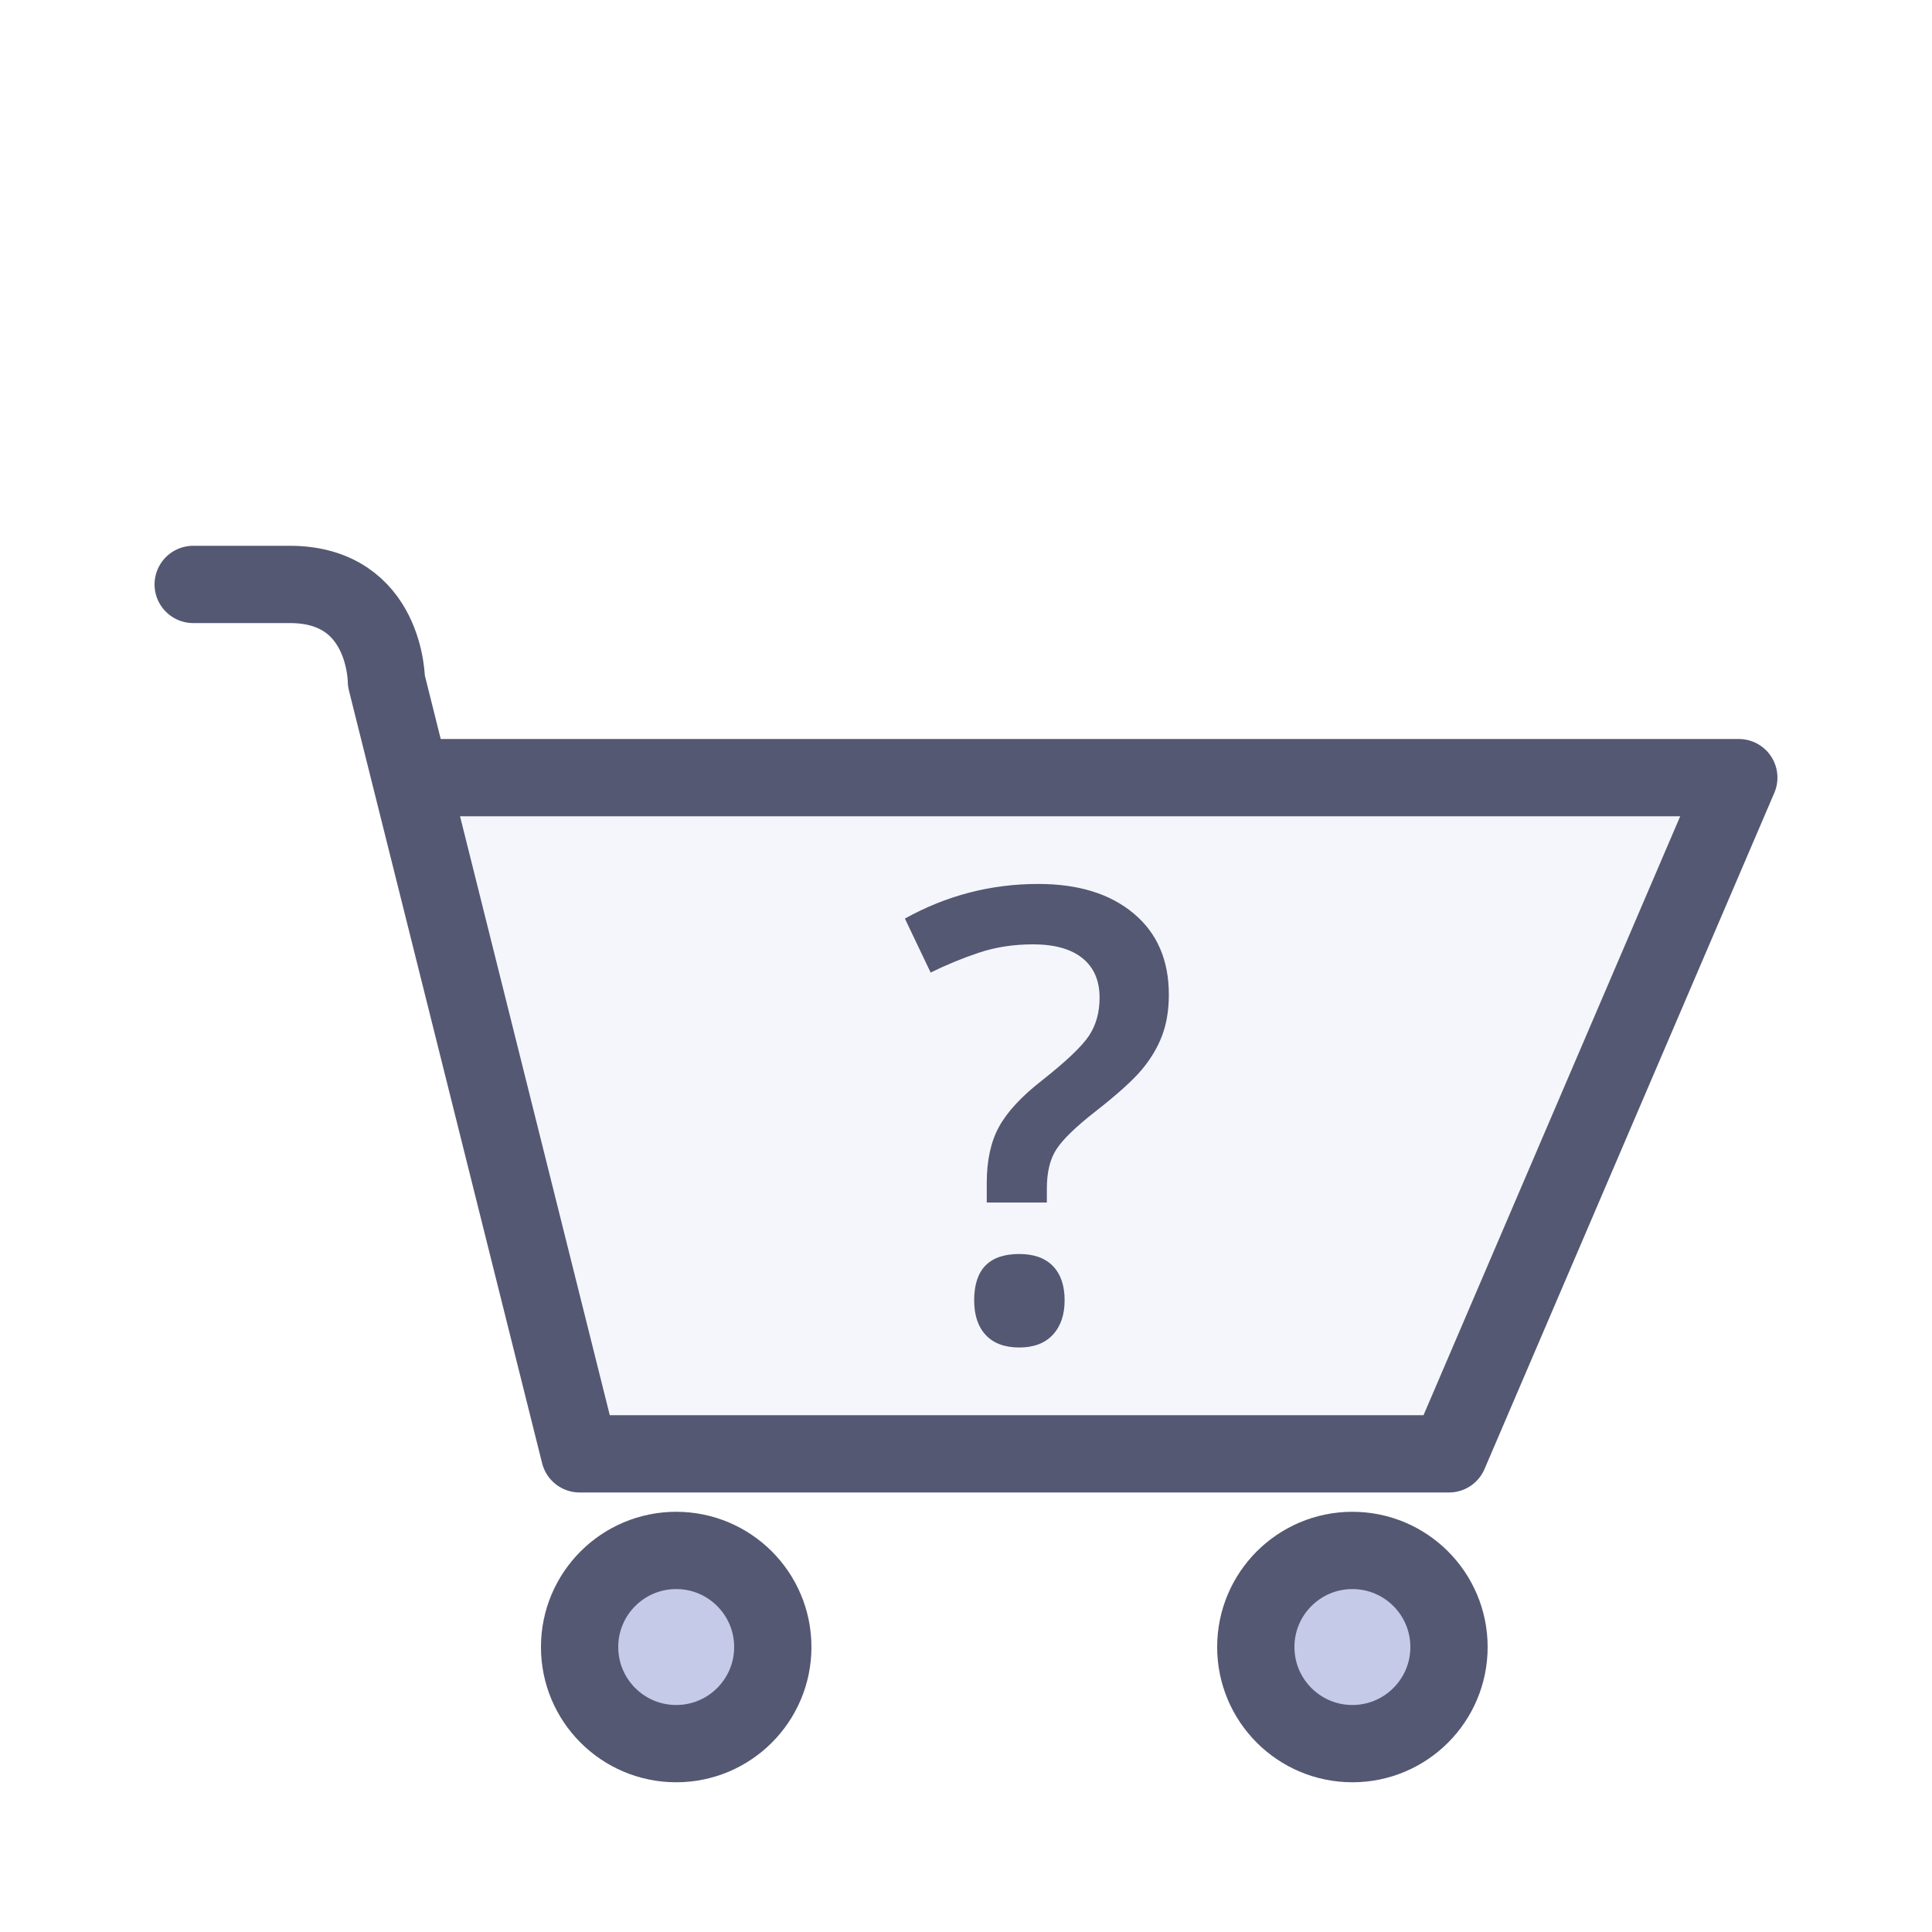
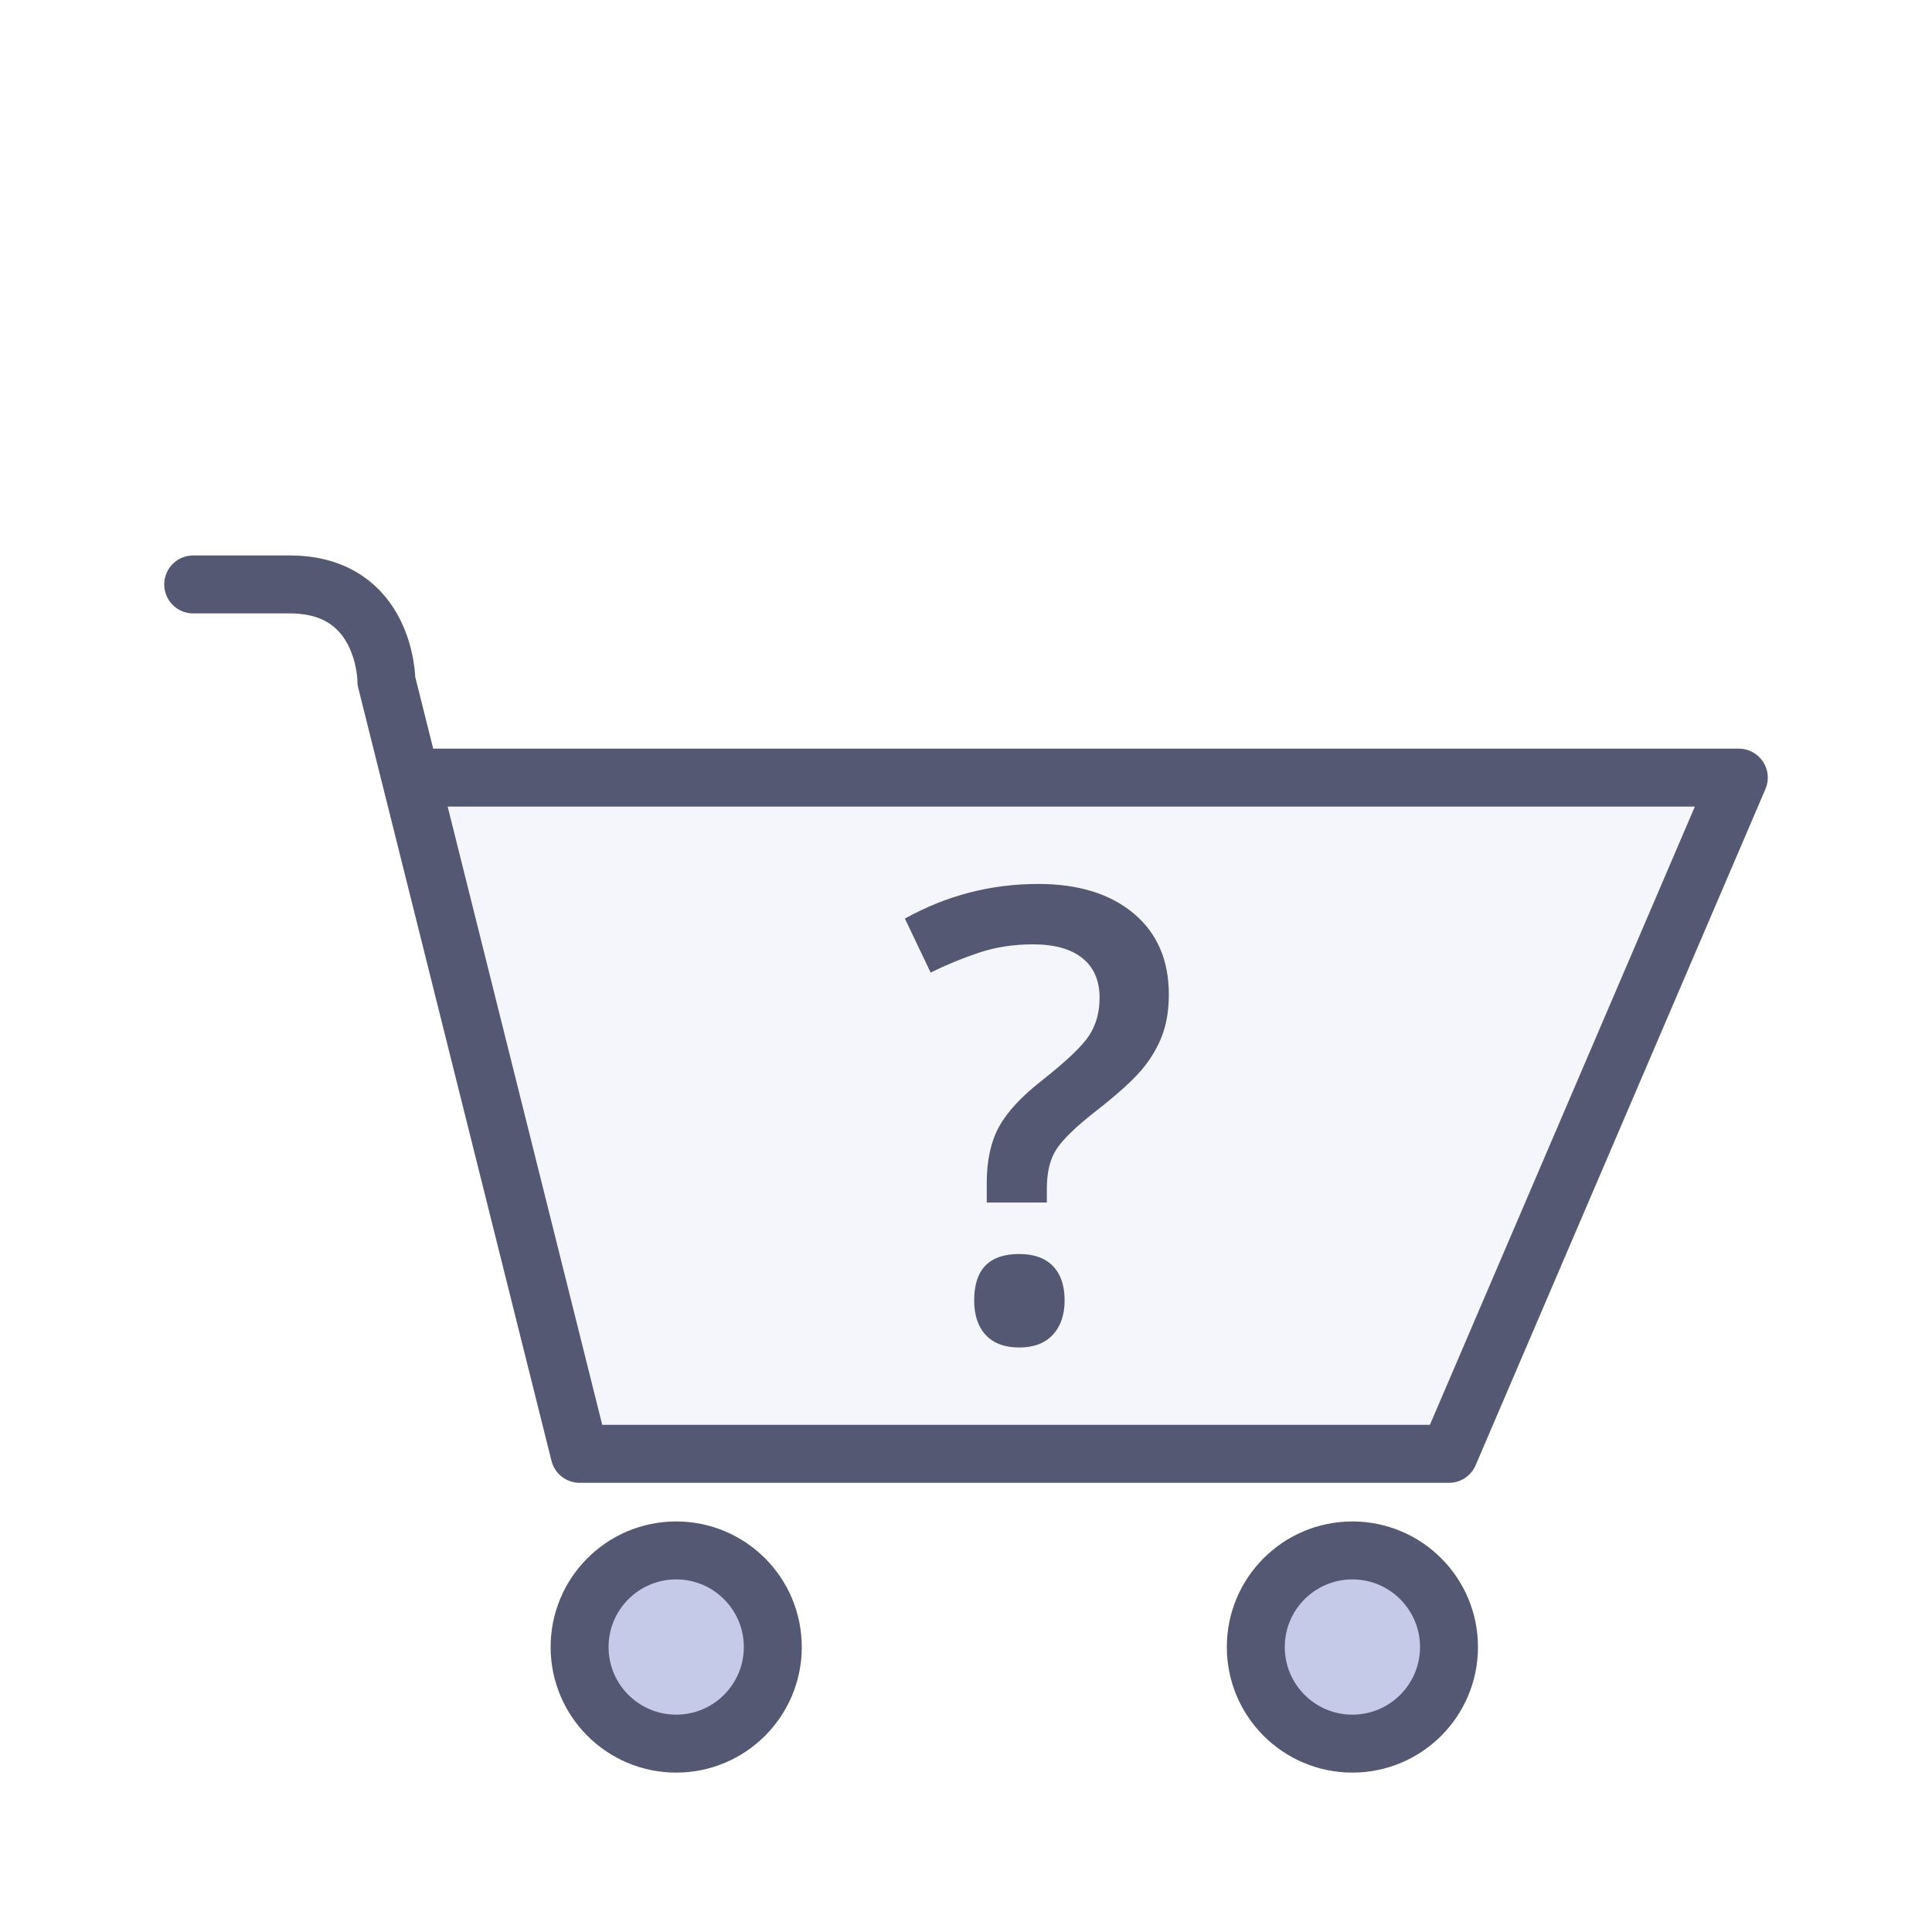
<svg xmlns="http://www.w3.org/2000/svg" version="1.2" baseProfile="tiny" id="Layer_1" x="0px" y="0px" width="200px" height="200px" viewBox="0 0 200 200" xml:space="preserve">
  <path fill="#F5F6FC" d="M42.5,80.5H180l-30,70H60L42.5,80.5z" />
-   <path fill="none" stroke="#545872" stroke-width="8" stroke-linecap="round" stroke-linejoin="round" stroke-miterlimit="10" d="  M20,60.5h10c10,0,10,10,10,10l20,80h90l30-70H45" />
-   <circle fill="#C5CAE9" stroke="#545872" stroke-width="8" stroke-linecap="round" stroke-linejoin="round" stroke-miterlimit="10" cx="70" cy="170.5" r="10" />
-   <circle fill="#C5CAE9" stroke="#545872" stroke-width="8" stroke-linecap="round" stroke-linejoin="round" stroke-miterlimit="10" cx="140" cy="170.5" r="10" />
+   <path fill="none" stroke="#545872" stroke-width="6" stroke-linecap="round" stroke-linejoin="round" stroke-miterlimit="10" d="  M20,60.5h10c10,0,10,10,10,10l20,80h90l30-70H45" />
+   <circle fill="#C5CAE9" stroke="#545872" stroke-width="6" stroke-linecap="round" stroke-linejoin="round" stroke-miterlimit="10" cx="70" cy="170.5" r="10" />
+   <circle fill="#C5CAE9" stroke="#545872" stroke-width="6" stroke-linecap="round" stroke-linejoin="round" stroke-miterlimit="10" cx="140" cy="170.5" r="10" />
  <path fill="#545872" d="M105.512,139.994c-1.64,0-2.926-0.485-3.824-1.443c-0.89-0.947-1.34-2.275-1.34-3.943  c0-3.463,1.786-5.293,5.165-5.293c1.657,0,2.953,0.475,3.854,1.408c0.893,0.928,1.345,2.234,1.345,3.885  c0,1.625-0.456,2.94-1.354,3.91C108.443,139.497,107.15,139.994,105.512,139.994z M102.148,124.982c-0.276,0-0.5-0.225-0.5-0.5  v-2.031c0-2.402,0.447-4.438,1.33-6.049c0.875-1.598,2.414-3.262,4.574-4.946c2.463-1.946,4.065-3.466,4.762-4.517  c0.672-1.012,1.014-2.242,1.014-3.658c0-1.633-0.521-2.844-1.592-3.705c-1.088-0.875-2.702-1.318-4.797-1.318  c-1.946,0-3.772,0.28-5.428,0.831c-1.694,0.566-3.349,1.247-4.951,2.037c-0.12,0.06-0.259,0.069-0.386,0.024  c-0.125-0.043-0.229-0.137-0.287-0.256l-2.666-5.586c-0.114-0.238-0.022-0.524,0.208-0.652c4.291-2.406,9.13-3.663,14.05-3.649  c4.246,0,7.676,1.064,10.189,3.163c2.541,2.122,3.829,5.081,3.829,8.794c0,1.64-0.245,3.124-0.729,4.413  c-0.482,1.286-1.223,2.525-2.195,3.684c-0.959,1.144-2.623,2.642-4.946,4.453c-1.914,1.502-3.207,2.754-3.842,3.721  c-0.608,0.929-0.917,2.214-0.917,3.822v1.428c0,0.275-0.225,0.5-0.5,0.5h-6.221V124.982z" />
  <path fill="#F5F6FC" d="M107.48,91.506c4.146,0,7.437,1.016,9.869,3.047c2.434,2.031,3.649,4.835,3.649,8.411  c0,1.587-0.231,2.999-0.696,4.237c-0.467,1.236-1.171,2.417-2.111,3.539c-0.941,1.121-2.565,2.582-4.871,4.38  c-1.969,1.545-3.285,2.825-3.952,3.84c-0.666,1.017-0.999,2.38-0.999,4.095v1.428h-6.221v-2.03c0-2.328,0.422-4.265,1.27-5.81  c0.846-1.543,2.327-3.142,4.443-4.791c2.518-1.99,4.142-3.533,4.871-4.635c0.729-1.1,1.096-2.412,1.096-3.936  c0-1.777-0.594-3.142-1.777-4.094c-1.186-0.952-2.889-1.428-5.109-1.428c-2.012,0-3.873,0.286-5.586,0.857  c-1.714,0.571-3.386,1.259-5.016,2.063l-2.666-5.587C97.969,92.702,102.57,91.506,107.48,91.506 M105.512,129.814  c1.523,0,2.688,0.418,3.492,1.254c0.805,0.836,1.205,2.016,1.205,3.539c0,1.502-0.407,2.69-1.223,3.569  c-0.813,0.878-1.973,1.316-3.475,1.316c-1.503,0-2.656-0.429-3.46-1.285c-0.805-0.856-1.206-2.058-1.206-3.603  C100.848,131.412,102.402,129.814,105.512,129.814 M107.48,90.506c-5.005-0.014-9.929,1.265-14.293,3.713  c-0.461,0.257-0.644,0.828-0.416,1.304l2.666,5.586c0.165,0.348,0.517,0.57,0.902,0.568c0.152,0,0.304-0.035,0.442-0.103  c1.582-0.781,3.215-1.453,4.889-2.011c1.604-0.535,3.377-0.806,5.27-0.806c1.979,0,3.486,0.406,4.484,1.208  c0.944,0.759,1.403,1.843,1.403,3.313c0,1.336-0.304,2.441-0.929,3.383c-0.668,1.007-2.234,2.488-4.658,4.402  c-2.211,1.724-3.793,3.438-4.7,5.097c-0.924,1.687-1.394,3.802-1.394,6.289v2.03c0,0.553,0.448,1,1,1h6.222c0.552,0,1-0.447,1-1  v-1.428c0-1.509,0.28-2.701,0.835-3.547c0.604-0.92,1.861-2.132,3.732-3.602c2.383-1.857,4.024-3.338,5.021-4.523  c1.01-1.203,1.776-2.49,2.28-3.829c0.507-1.346,0.763-2.89,0.763-4.59c0-3.869-1.349-6.957-4.009-9.178  C115.385,91.609,111.848,90.506,107.48,90.506z M105.512,128.814c-3.652,0-5.665,2.058-5.665,5.793c0,1.8,0.497,3.24,1.477,4.285  c0.996,1.062,2.404,1.602,4.188,1.602c1.784,0,3.2-0.551,4.209-1.637c0.987-1.065,1.488-2.496,1.488-4.25  c0-1.784-0.499-3.209-1.484-4.232C108.729,129.34,107.311,128.814,105.512,128.814z" />
</svg>
